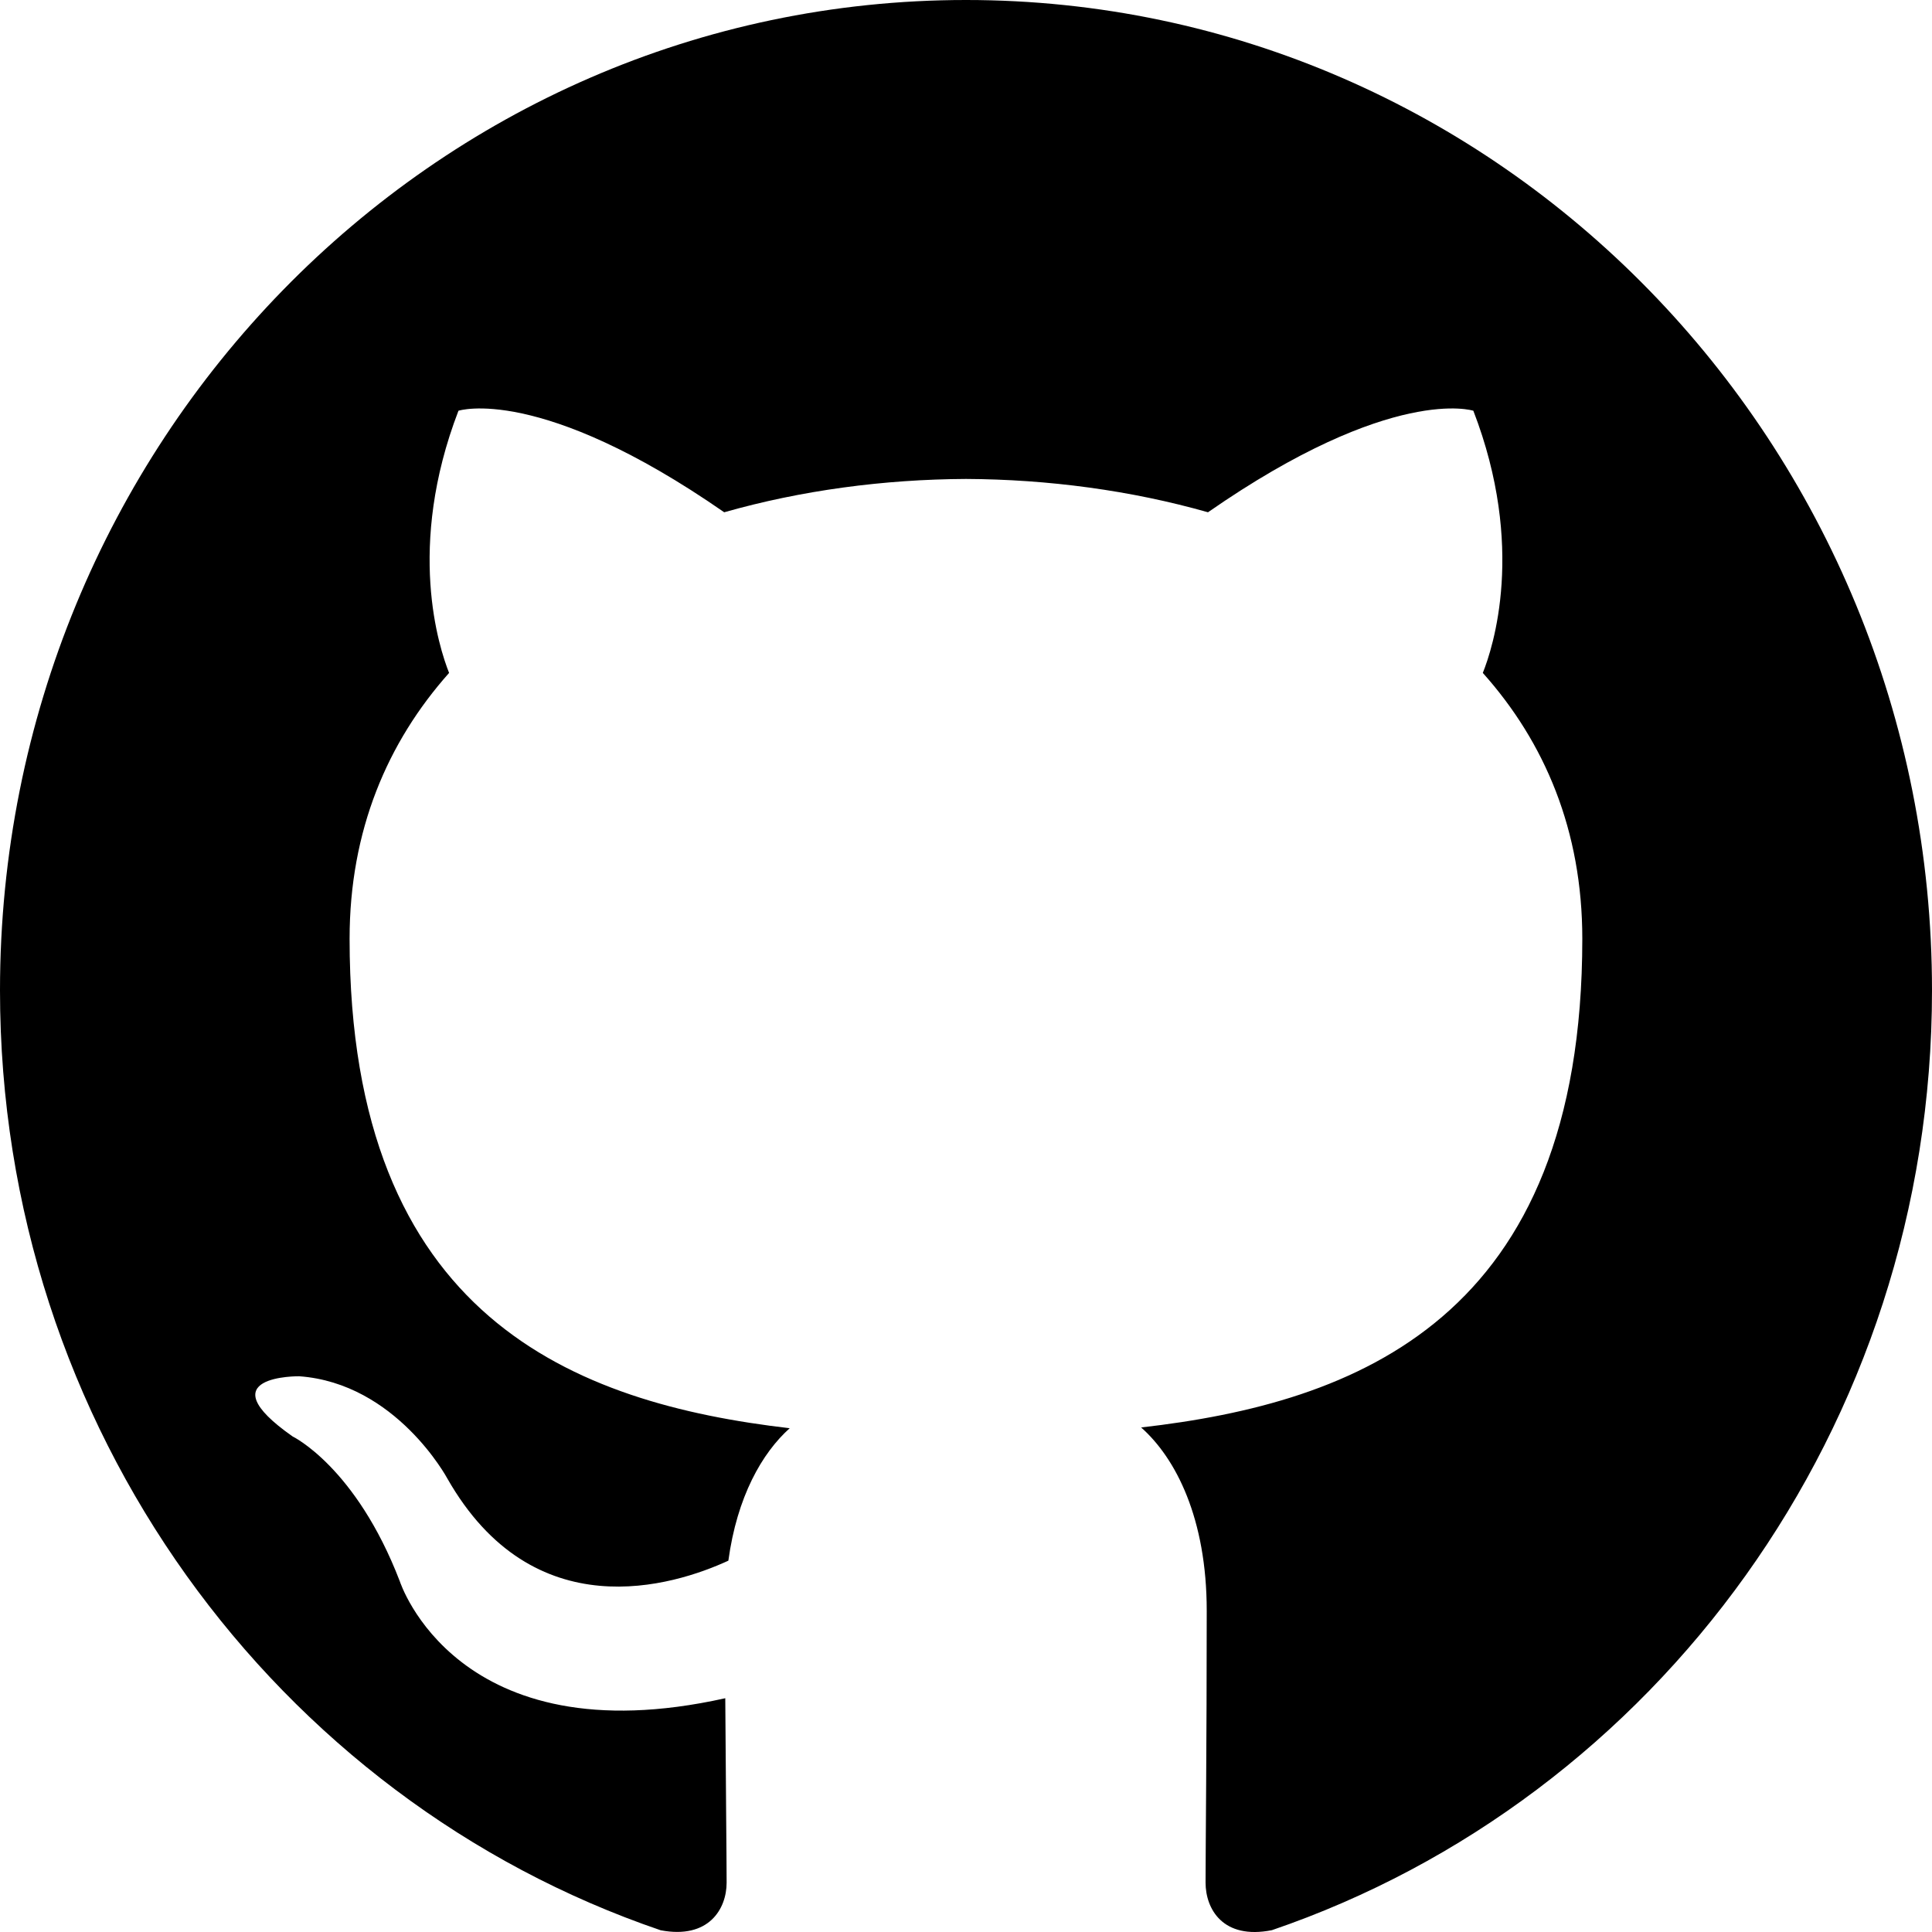
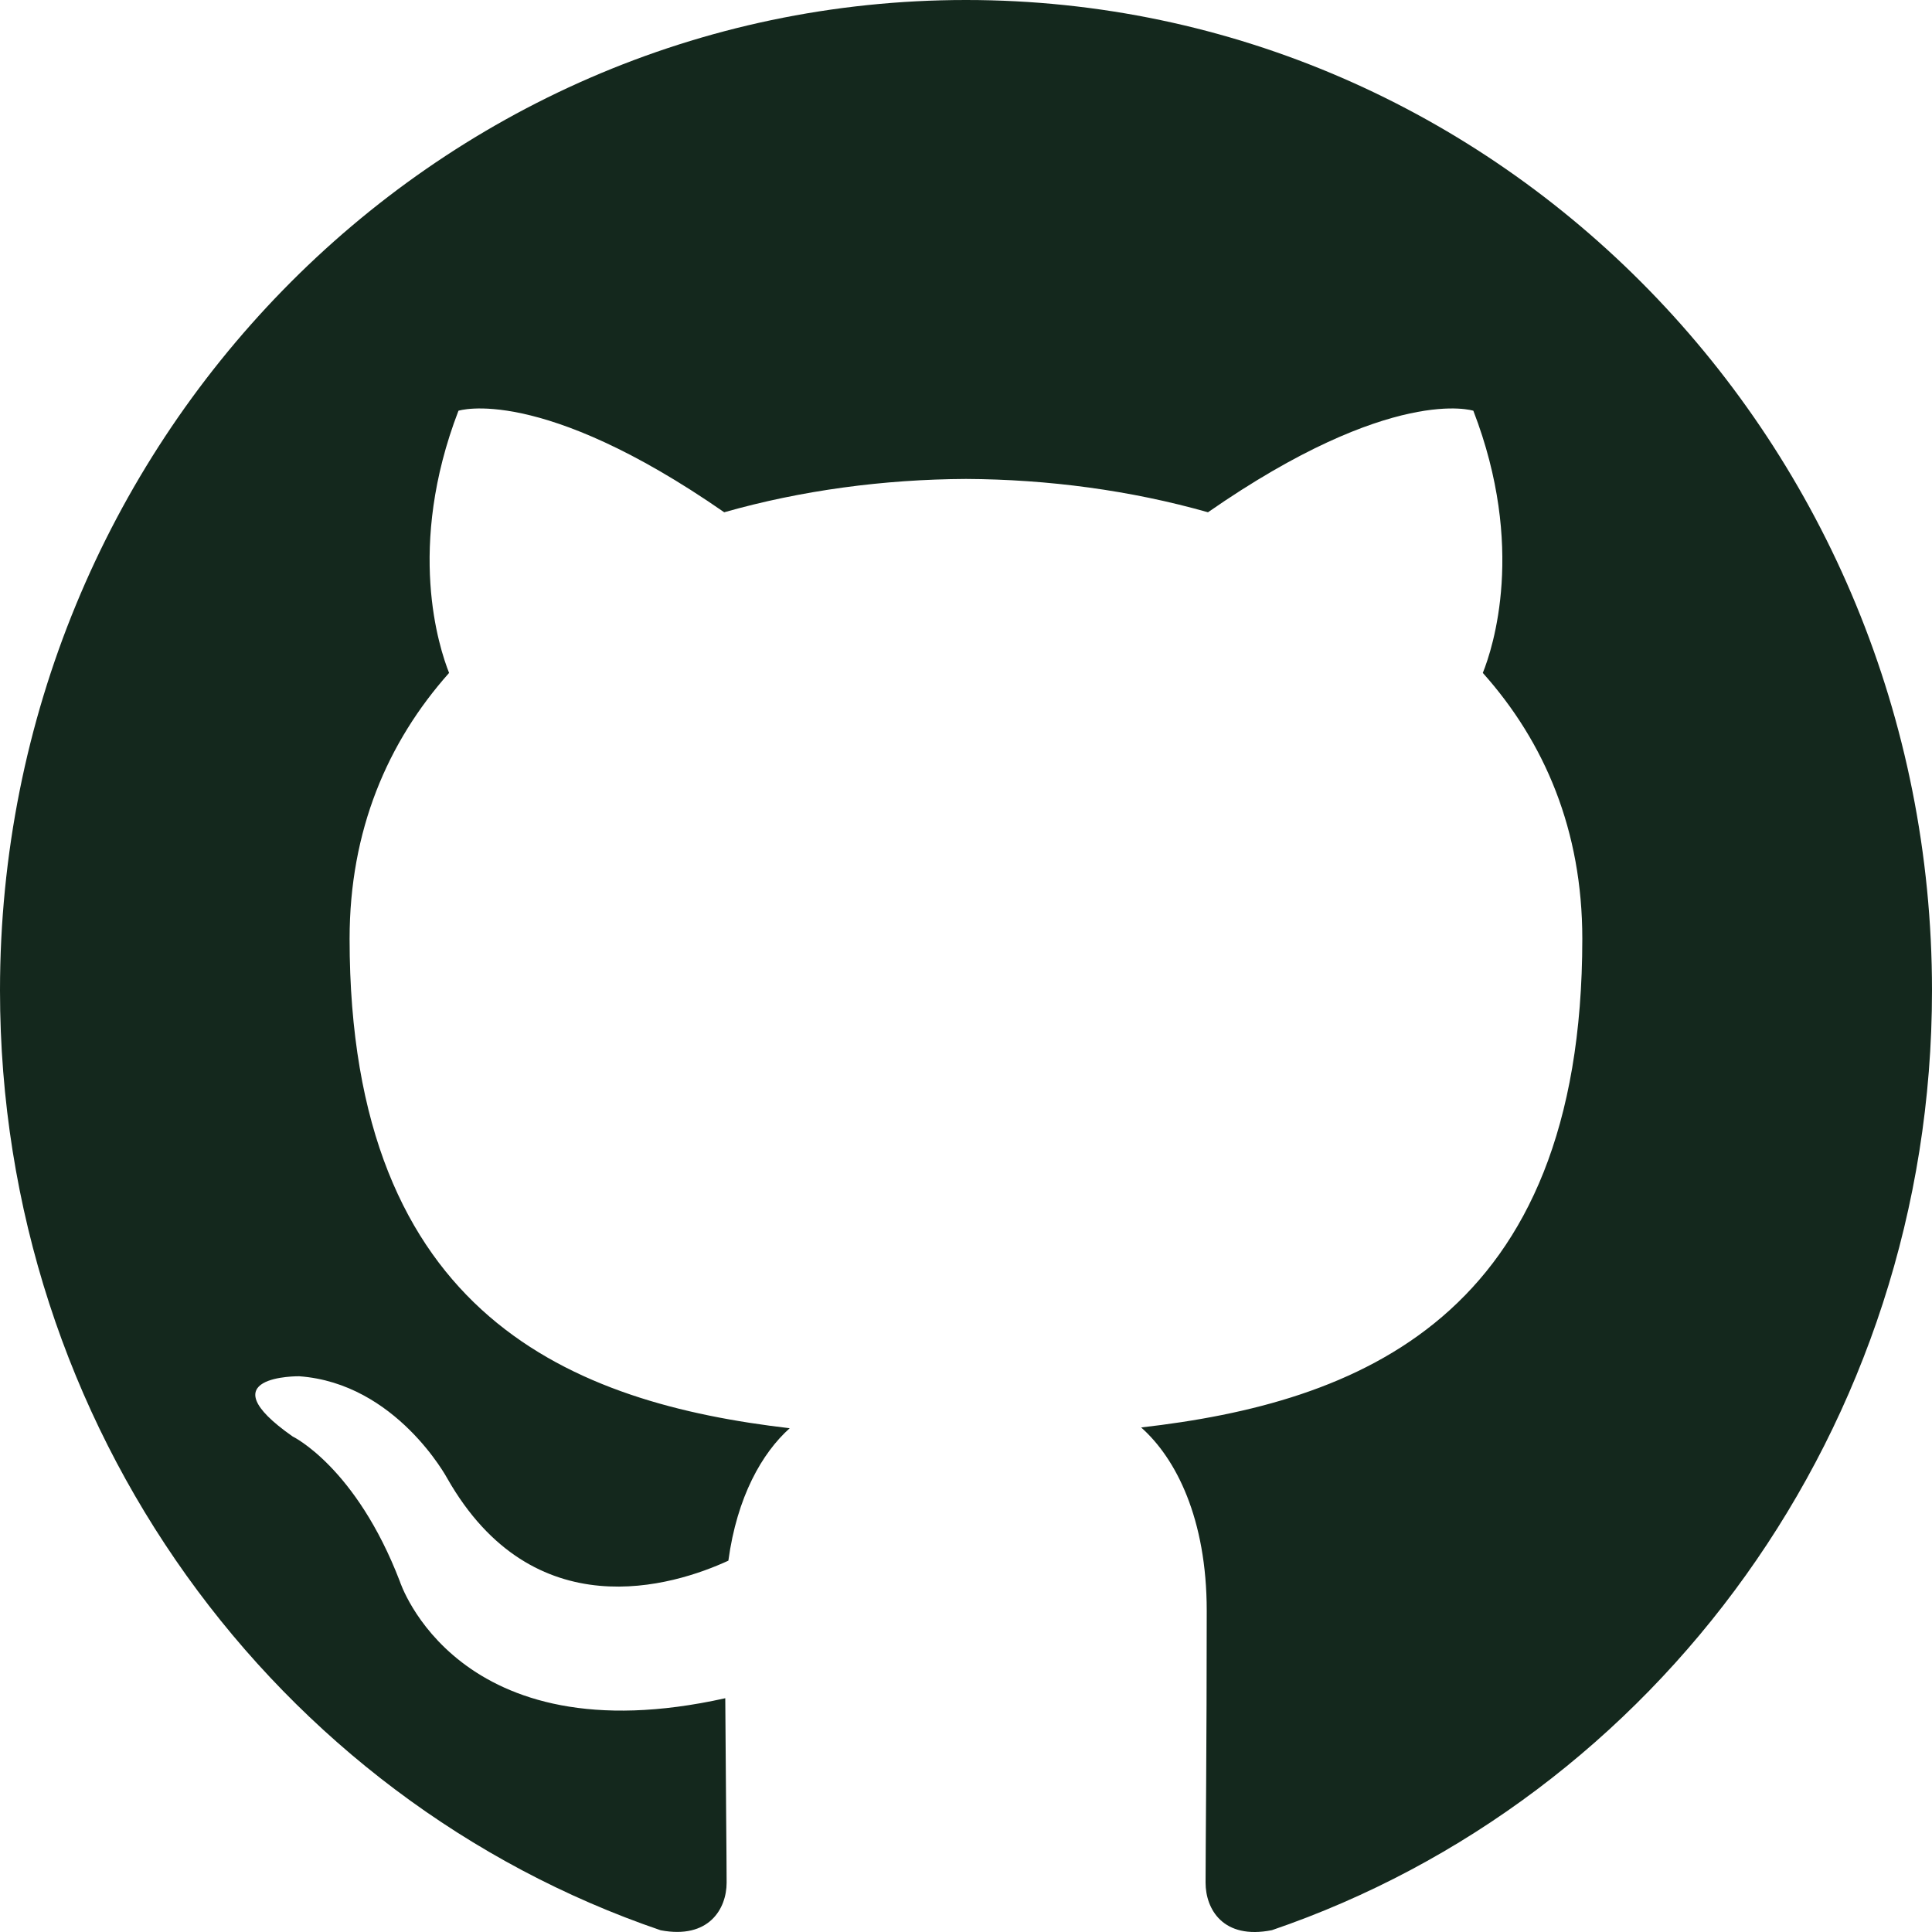
- <svg xmlns="http://www.w3.org/2000/svg" width="800px" height="800px" viewBox="0 0 20 20" version="1.1">
+ <svg xmlns="http://www.w3.org/2000/svg" width="50px" height="50px" viewBox="0 0 20 20" version="1.1">
  <defs>

</defs>
  <g id="Page-1" stroke="none" stroke-width="1" fill="none" fill-rule="evenodd">
-     <g id="Dribbble-Light-Preview" transform="translate(-140, -7559)" fill="#000000">
+     <g id="Dribbble-Light-Preview" transform="translate(-140, -7559)" fill="#14281D">
      <g id="icons" transform="translate(56, 160)">
        <path d="M94,7399 C99.523,7399 104,7403.59 104,7409.253 C104,7413.782 101.138,7417.624 97.167,7418.981 C96.66,7419.082 96.48,7418.762 96.48,7418.489 C96.48,7418.151 96.492,7417.047 96.492,7415.675 C96.492,7414.719 96.172,7414.095 95.813,7413.777 C98.04,7413.523 100.38,7412.656 100.38,7408.718 C100.38,7407.598 99.992,7406.684 99.35,7405.966 C99.454,7405.707 99.797,7404.664 99.252,7403.252 C99.252,7403.252 98.414,7402.977 96.505,7404.303 C95.706,7404.076 94.85,7403.962 94,7403.958 C93.15,7403.962 92.295,7404.076 91.497,7404.303 C89.586,7402.977 88.746,7403.252 88.746,7403.252 C88.203,7404.664 88.546,7405.707 88.649,7405.966 C88.01,7406.684 87.619,7407.598 87.619,7408.718 C87.619,7412.646 89.954,7413.526 92.175,7413.785 C91.889,7414.041 91.63,7414.493 91.54,7415.156 C90.97,7415.418 89.522,7415.871 88.63,7414.304 C88.63,7414.304 88.101,7413.319 87.097,7413.247 C87.097,7413.247 86.122,7413.234 87.029,7413.87 C87.029,7413.87 87.684,7414.185 88.139,7415.37 C88.139,7415.37 88.726,7417.2 91.508,7416.58 C91.513,7417.437 91.522,7418.245 91.522,7418.489 C91.522,7418.76 91.338,7419.077 90.839,7418.982 C86.865,7417.627 84,7413.783 84,7409.253 C84,7403.59 88.478,7399 94,7399" id="github-[#142]">

</path>
      </g>
    </g>
  </g>
</svg>
